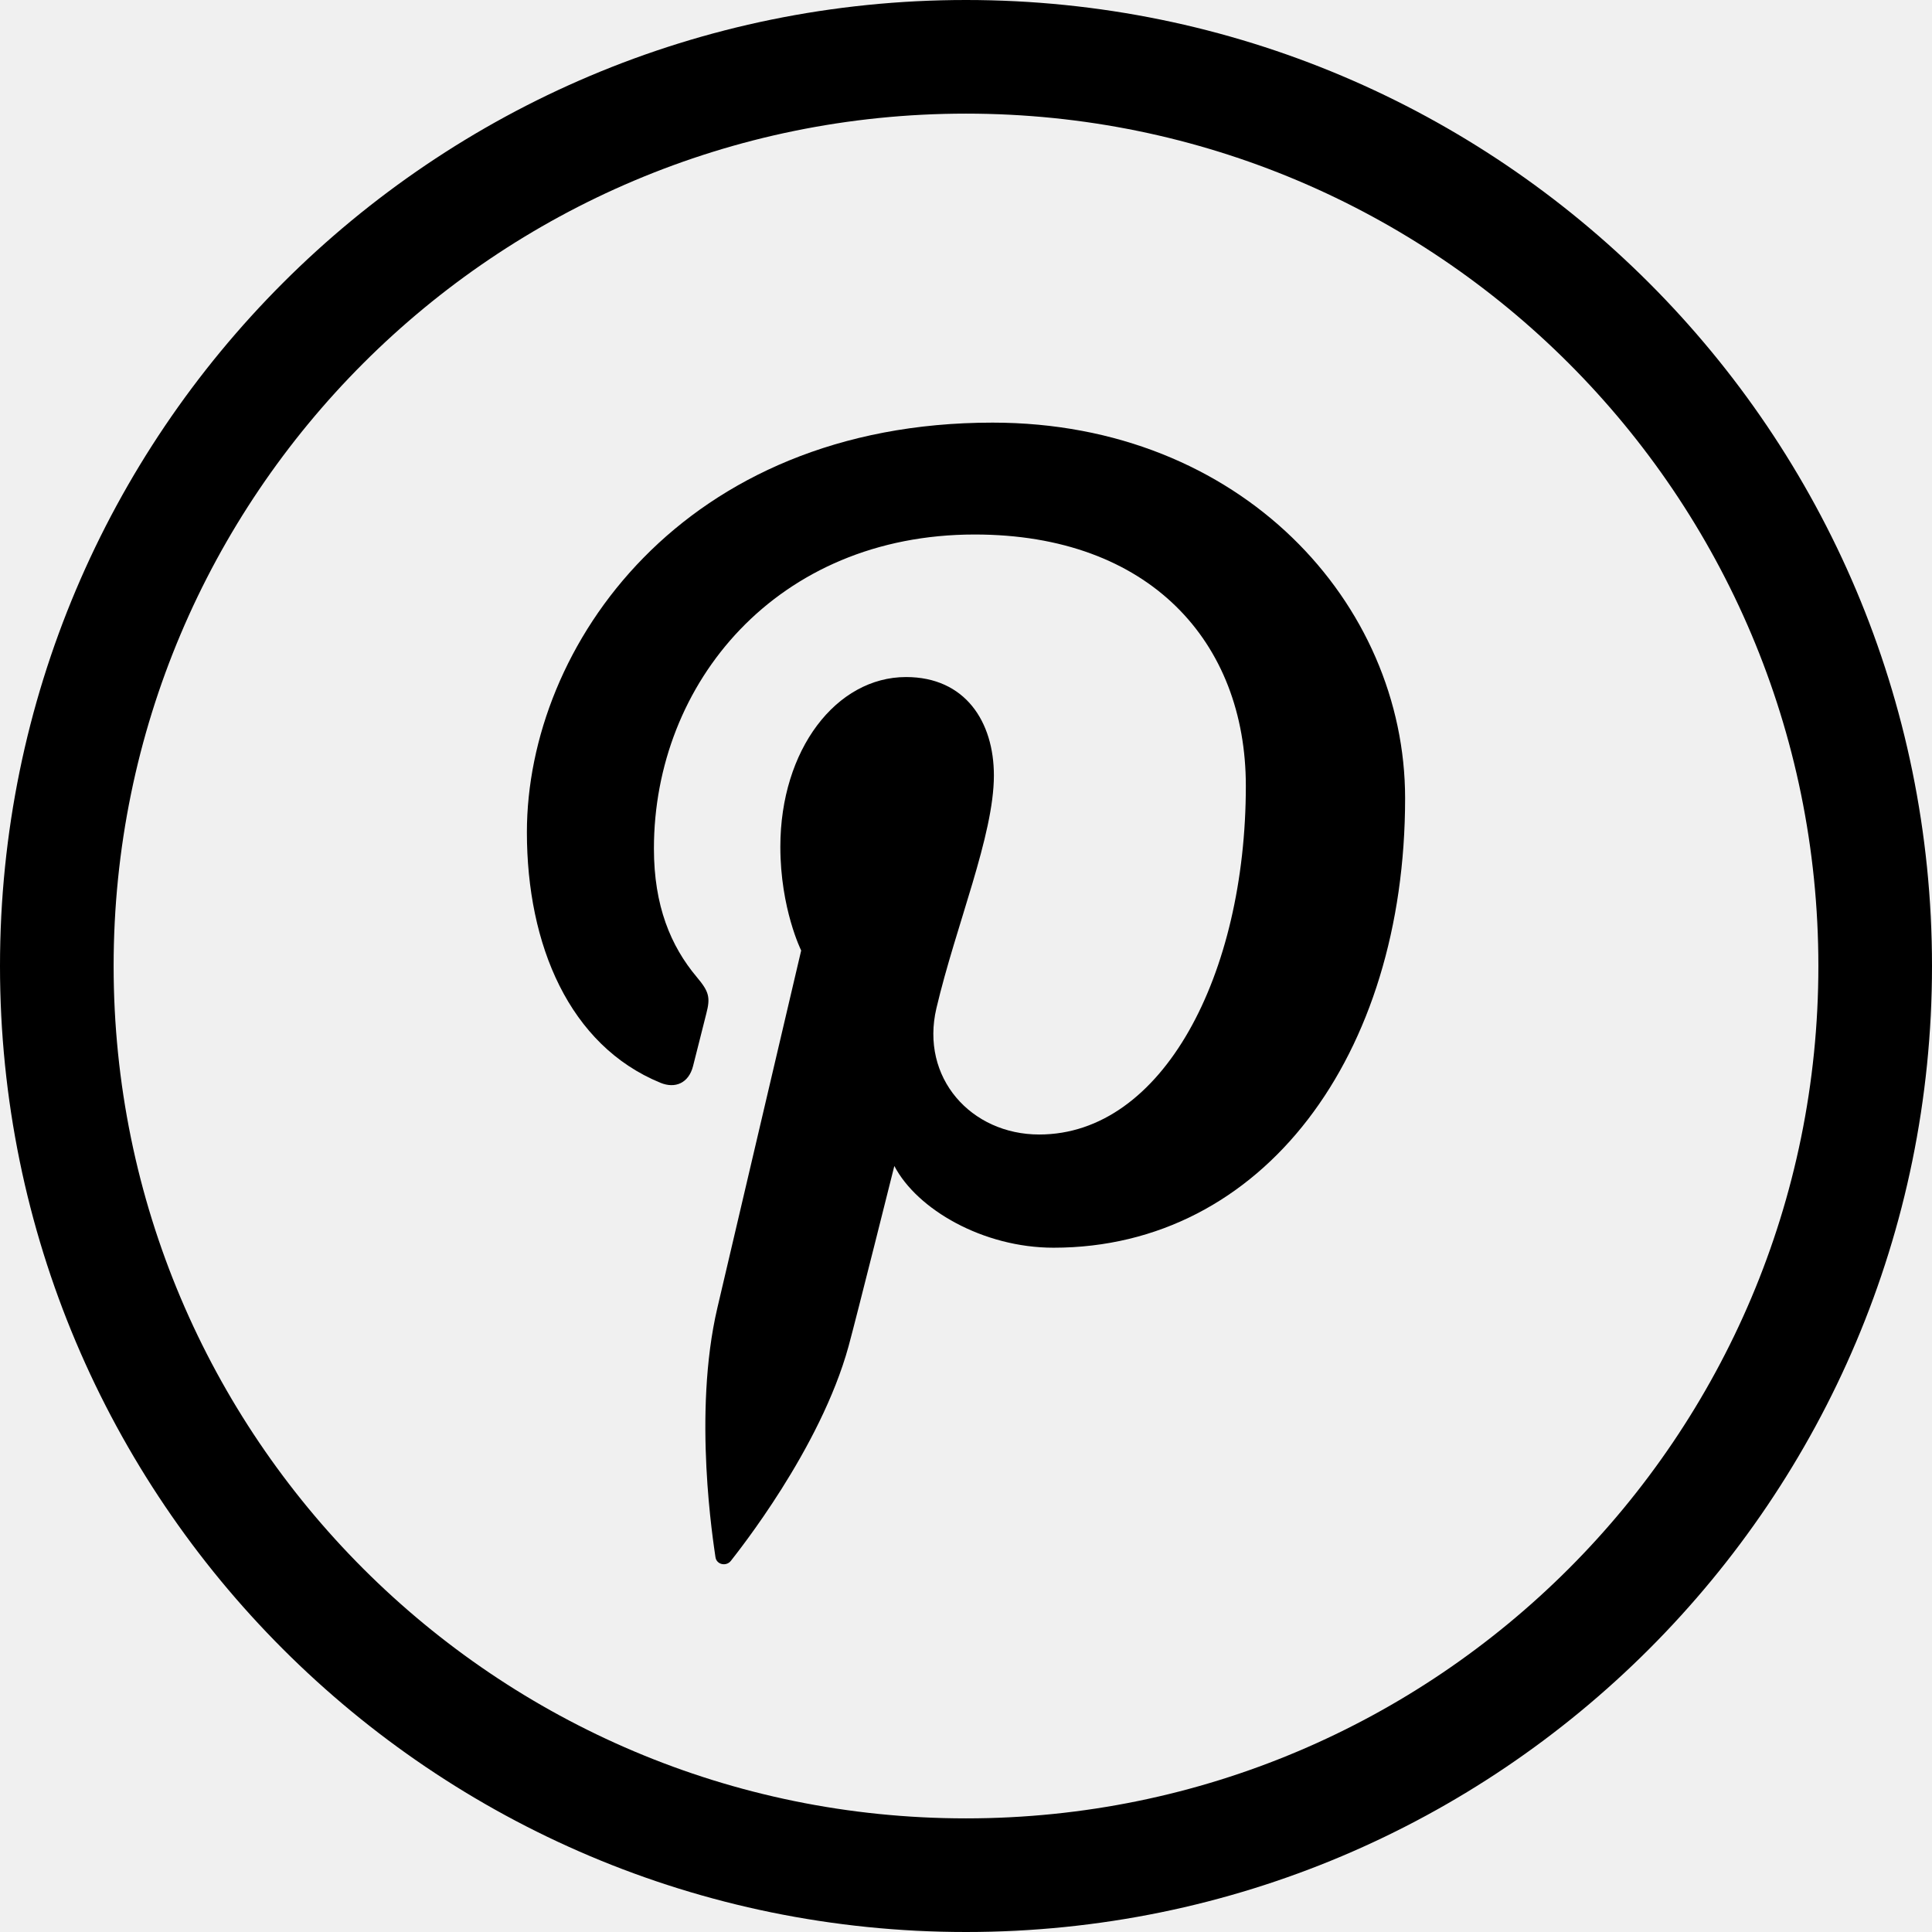
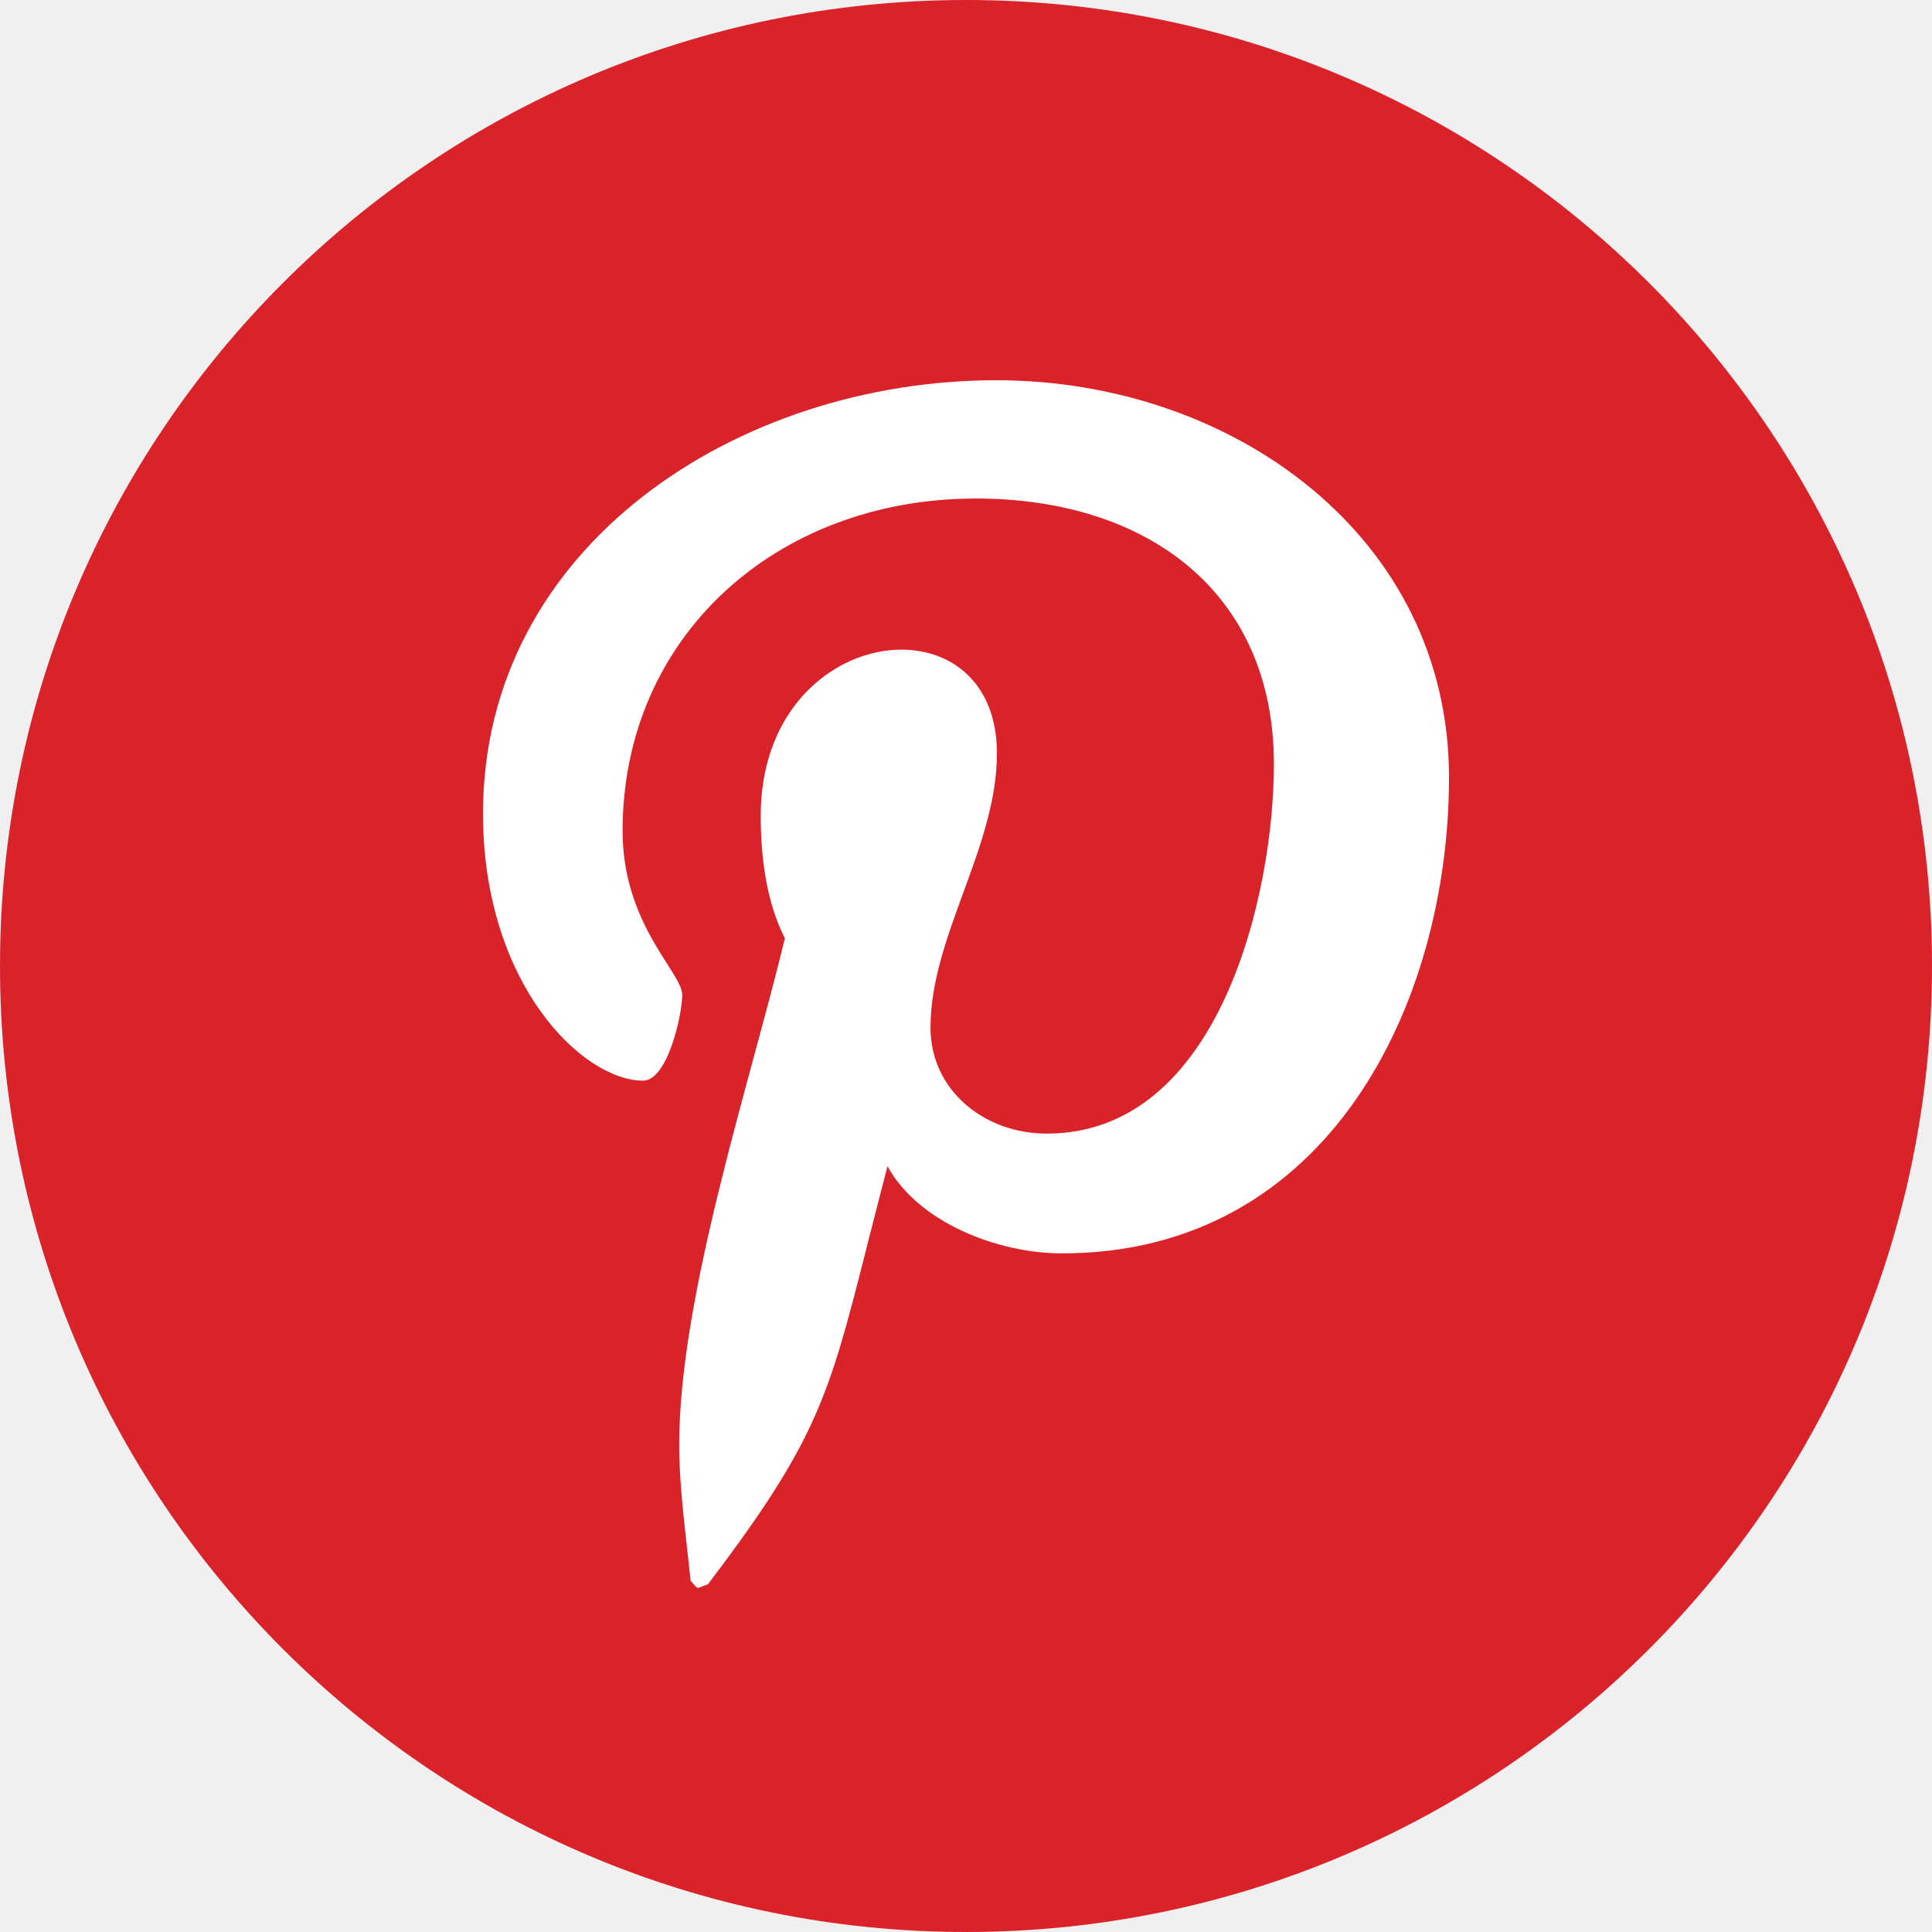
<svg xmlns="http://www.w3.org/2000/svg" width="32" height="32" viewBox="0 0 32 32" fill="none">
-   <g clip-path="url(#clip0_2137_28445)">
-     <path fill-rule="evenodd" clip-rule="evenodd" d="M16 1.882C8.203 1.882 1.882 8.203 1.882 16C1.882 23.797 8.203 30.118 16 30.118C23.797 30.118 30.118 23.797 30.118 16C30.118 8.203 23.797 1.882 16 1.882ZM0 16C0 7.163 7.163 0 16 0C24.837 0 32 7.163 32 16C32 24.837 24.837 32 16 32C7.163 32 0 24.837 0 16Z" fill="black" />
-     <path fill-rule="evenodd" clip-rule="evenodd" d="M8.727 13.785C8.727 15.653 9.431 17.315 10.938 17.934C11.185 18.036 11.406 17.938 11.478 17.662C11.528 17.472 11.646 16.991 11.698 16.791C11.77 16.518 11.742 16.423 11.543 16.186C11.108 15.669 10.831 15.002 10.831 14.055C10.831 11.311 12.871 8.853 16.144 8.853C19.043 8.853 20.635 10.636 20.635 13.016C20.635 16.147 19.257 18.791 17.213 18.791C16.084 18.791 15.239 17.851 15.51 16.699C15.834 15.323 16.462 13.837 16.462 12.844C16.462 11.955 15.988 11.214 15.007 11.214C13.853 11.214 12.925 12.415 12.925 14.025C12.925 15.05 13.27 15.743 13.27 15.743C13.27 15.743 12.089 20.78 11.882 21.662C11.47 23.419 11.82 25.572 11.85 25.789C11.867 25.918 12.031 25.949 12.106 25.852C12.213 25.712 13.586 24.004 14.055 22.298C14.187 21.814 14.813 19.312 14.813 19.312C15.189 20.032 16.284 20.666 17.45 20.666C20.919 20.666 23.273 17.483 23.273 13.222C23.273 10 20.561 7 16.44 7C11.313 7 8.727 10.7 8.727 13.785Z" fill="black" />
+   <g clip-path="url(#clip0_2369_25841)">
+     <circle cx="16" cy="16" r="16" fill="#D9222A" />
+     <path d="M16.5 6.298C12.225 6.298 8 9.039 8 13.475C8 16.296 9.65 17.899 10.65 17.899C11.062 17.899 11.3 16.793 11.3 16.48C11.3 16.107 10.312 15.314 10.312 13.763C10.312 10.541 12.863 8.257 16.163 8.257C19 8.257 21.1 9.808 21.1 12.657C21.1 14.785 20.212 18.776 17.337 18.776C16.3 18.776 15.412 18.055 15.412 17.021C15.412 15.506 16.512 14.04 16.512 12.477C16.512 9.824 12.6 10.305 12.6 13.511C12.6 14.184 12.688 14.929 13 15.542C12.425 17.923 11.25 21.469 11.25 23.921C11.25 24.679 11.363 25.424 11.438 26.181C11.579 26.334 11.508 26.318 11.725 26.241C13.825 23.477 13.75 22.936 14.7 19.317C15.213 20.255 16.538 20.76 17.587 20.76C22.012 20.76 24 16.612 24 12.874C24 8.894 20.425 6.298 16.5 6.298Z" fill="white" />
  </g>
  <defs>
-     <clipPath id="clip0_2137_28445">
+     <clipPath id="clip0_2369_25841">
      <rect width="32" height="32" fill="white" />
    </clipPath>
  </defs>
</svg>
